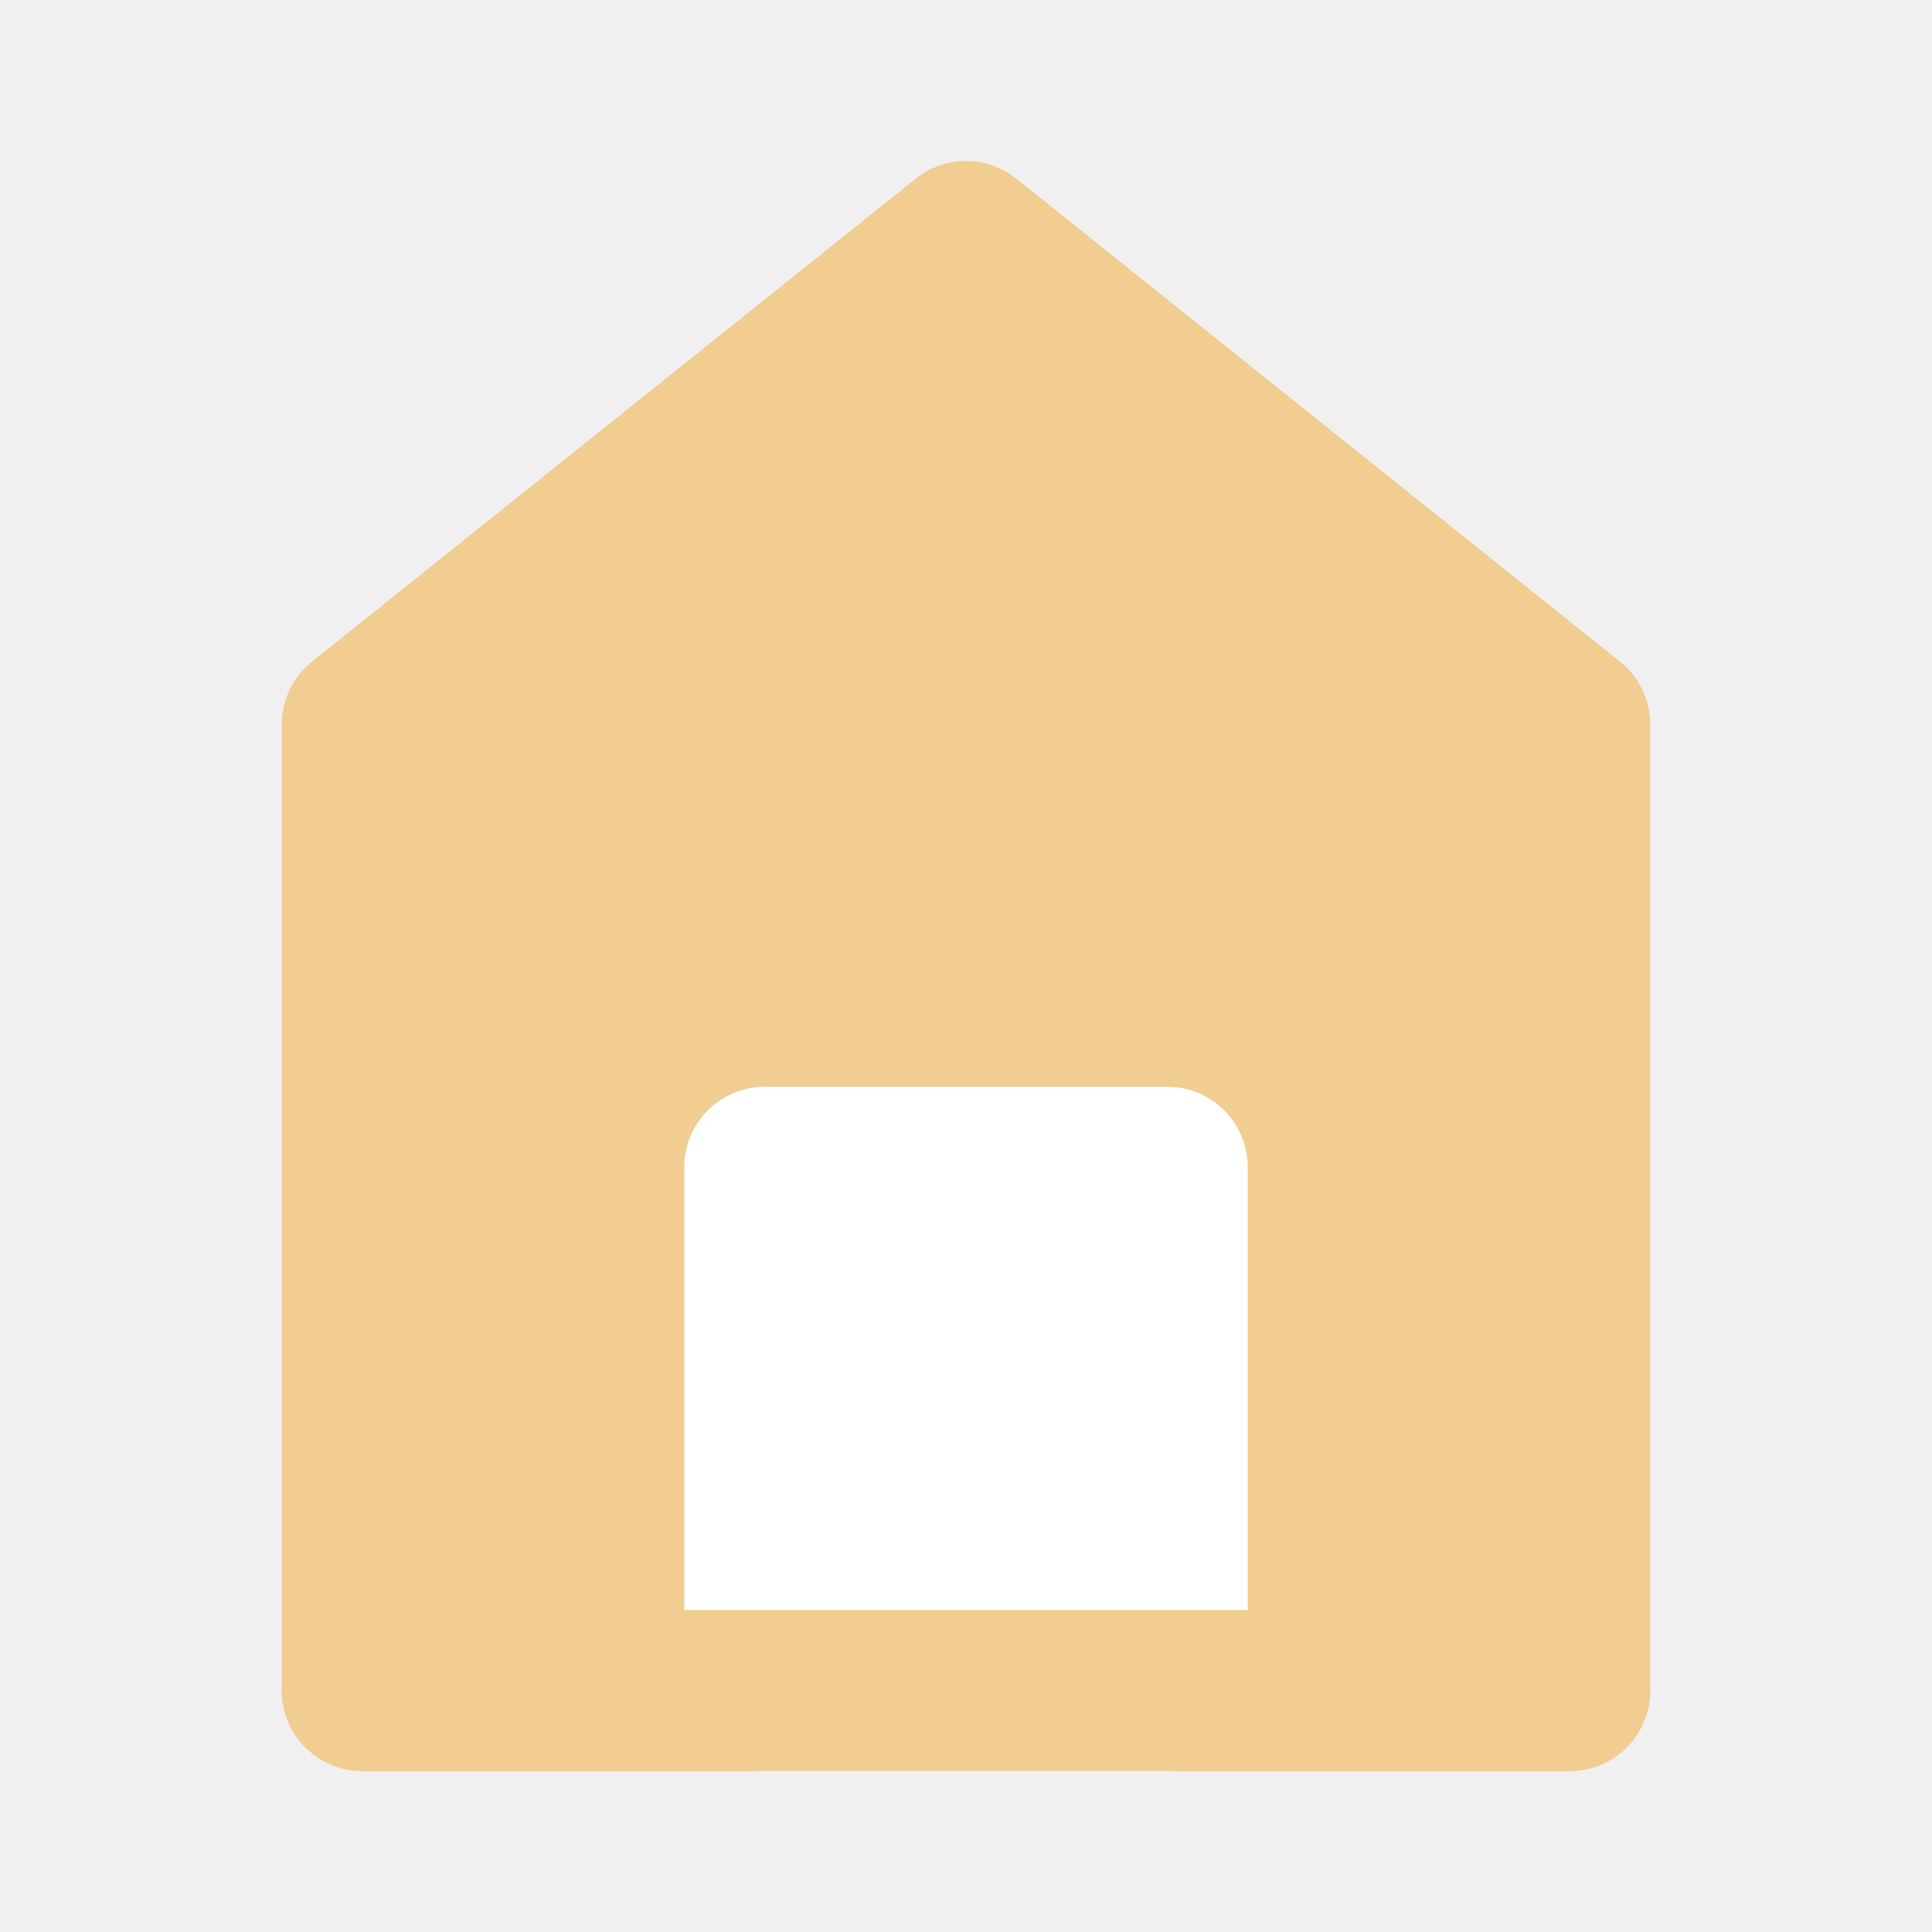
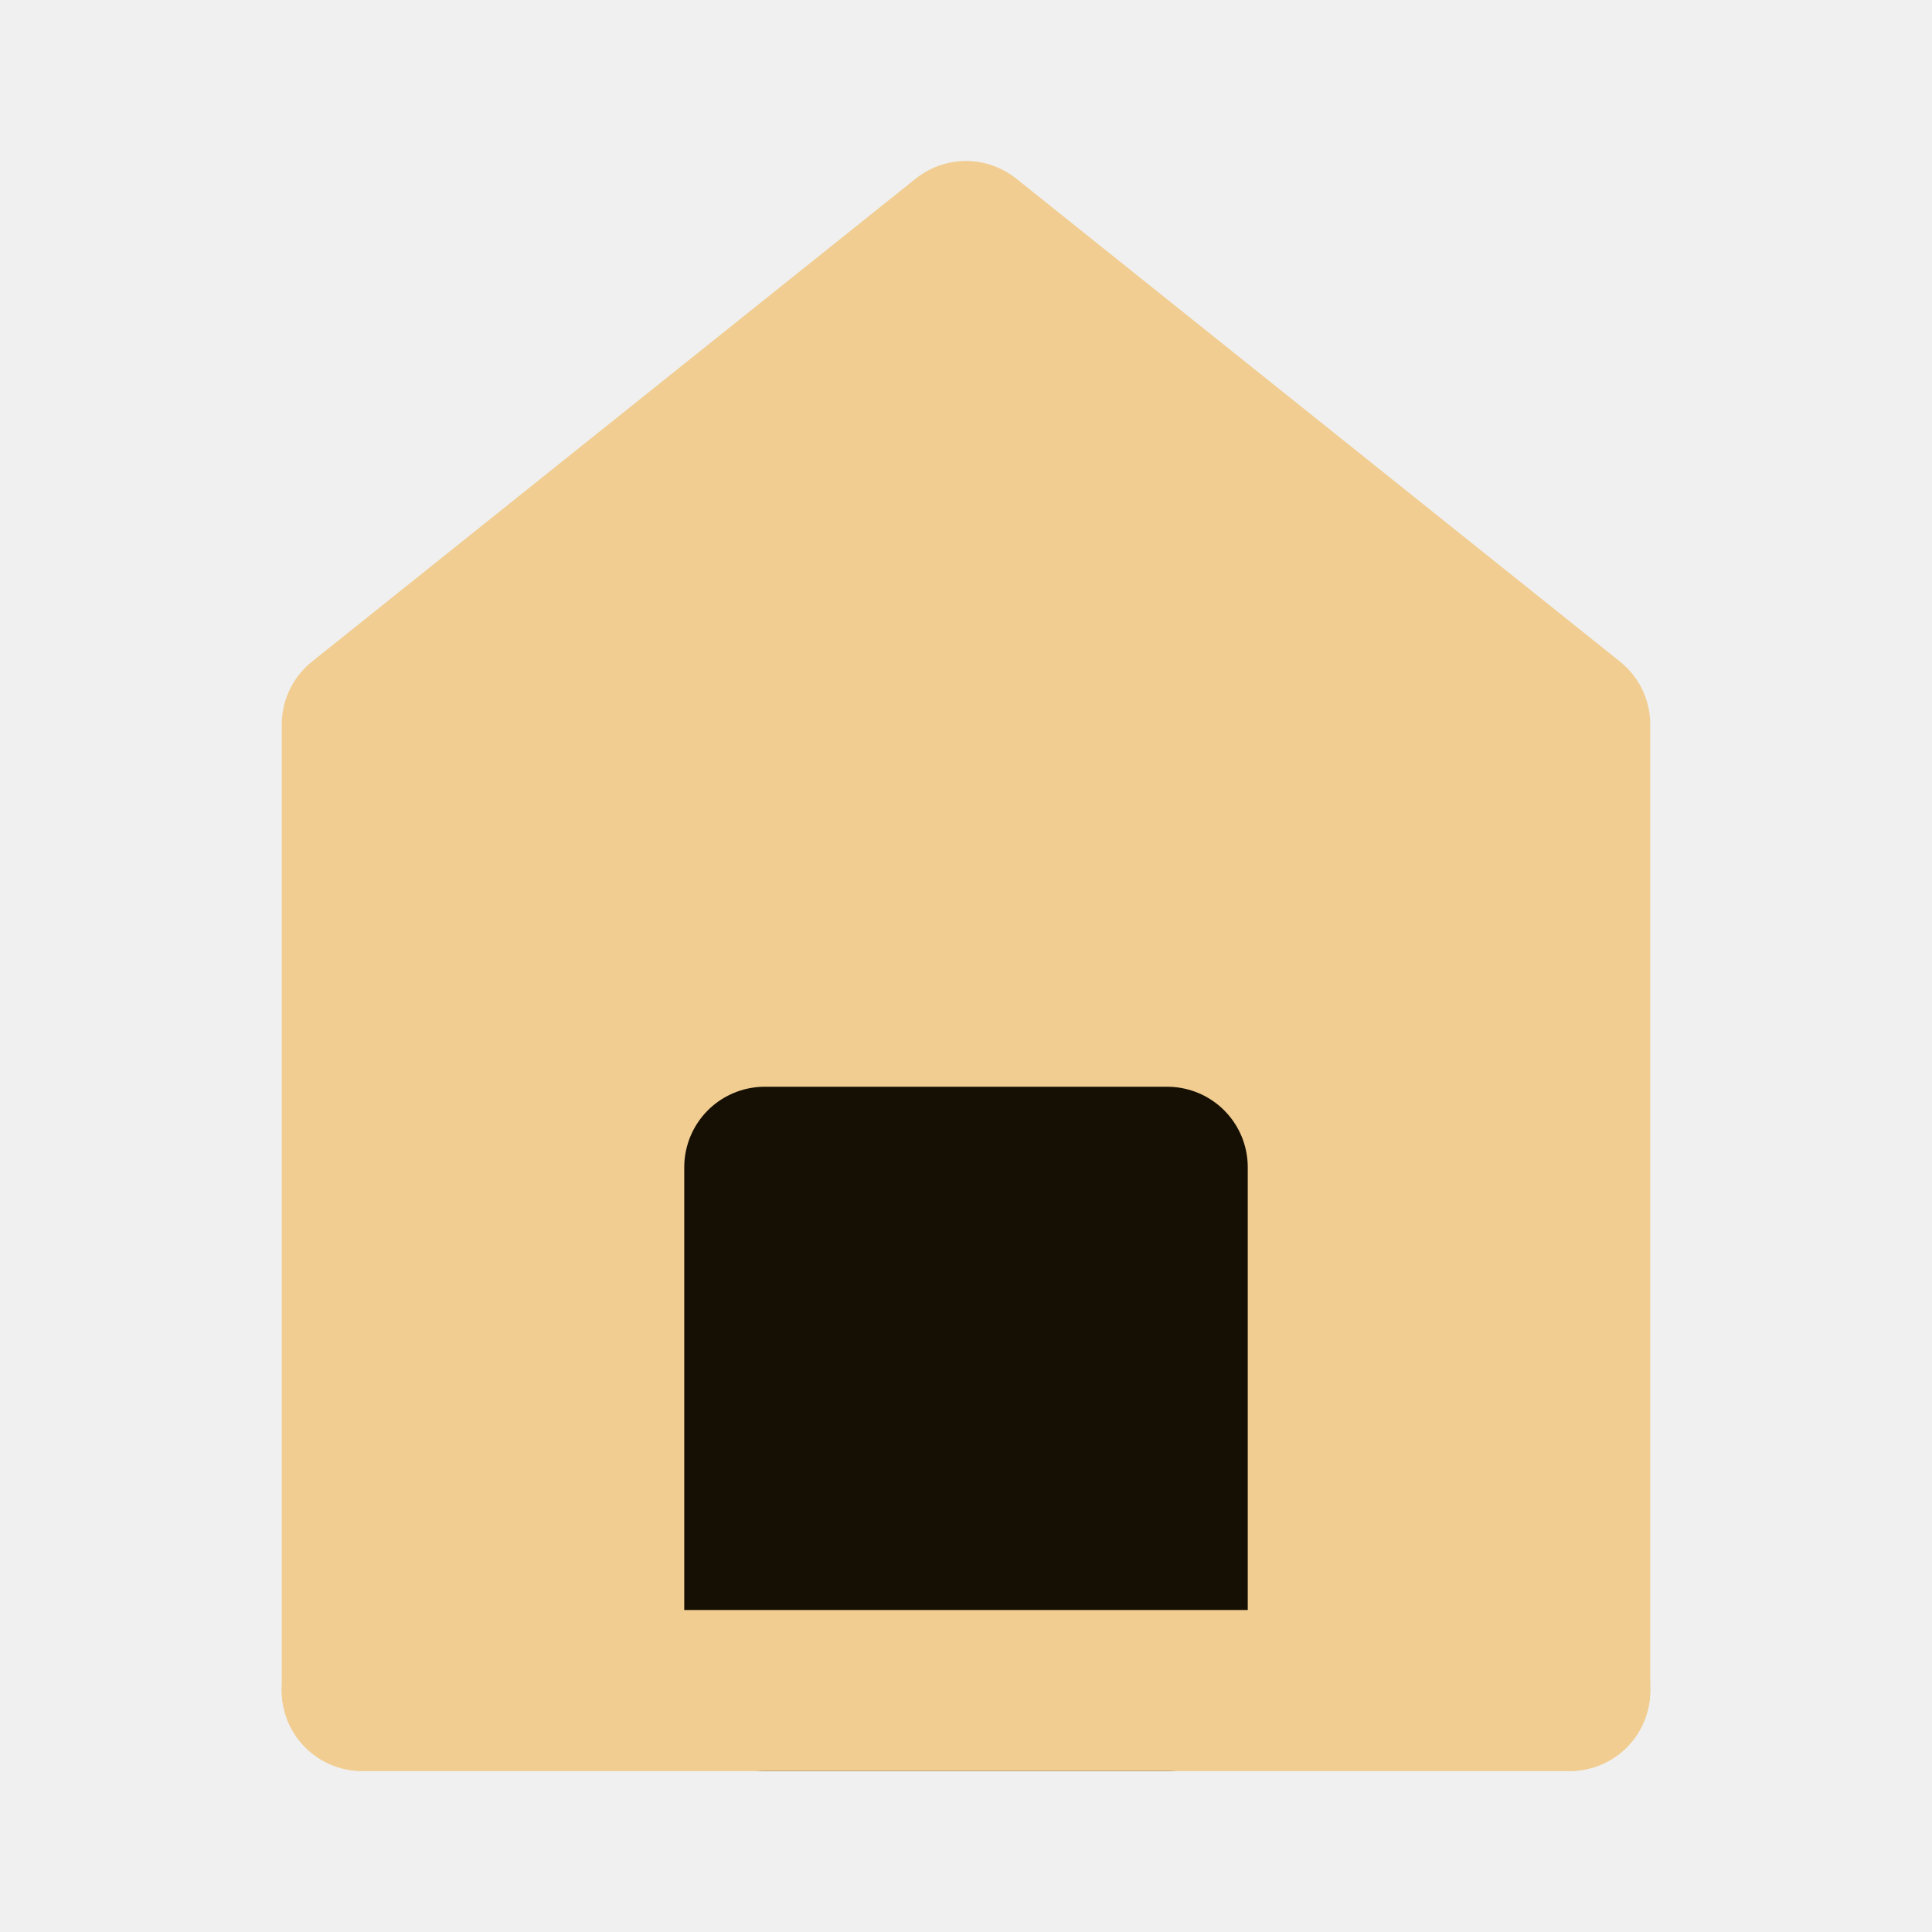
<svg xmlns="http://www.w3.org/2000/svg" width="48" height="48" viewBox="0 0 48 48" fill="none">
  <path d="M9 18V42H39V18L24 6L9 18Z" fill="#F1CD91" stroke="#F1CD91" stroke-width="4" stroke-linecap="round" stroke-linejoin="round" />
-   <path d="M19 29V42H29V29H19Z" fill="#FFF" stroke="#FFF" stroke-width="4" stroke-linejoin="round" />
+   <path d="M19 29V42H29V29H19Z" fill="#160F04" stroke="#160F04" stroke-width="4" stroke-linejoin="round" />
  <path d="M9 42H39" stroke="#F1CD91" stroke-width="4" stroke-linecap="round" />
</svg>
